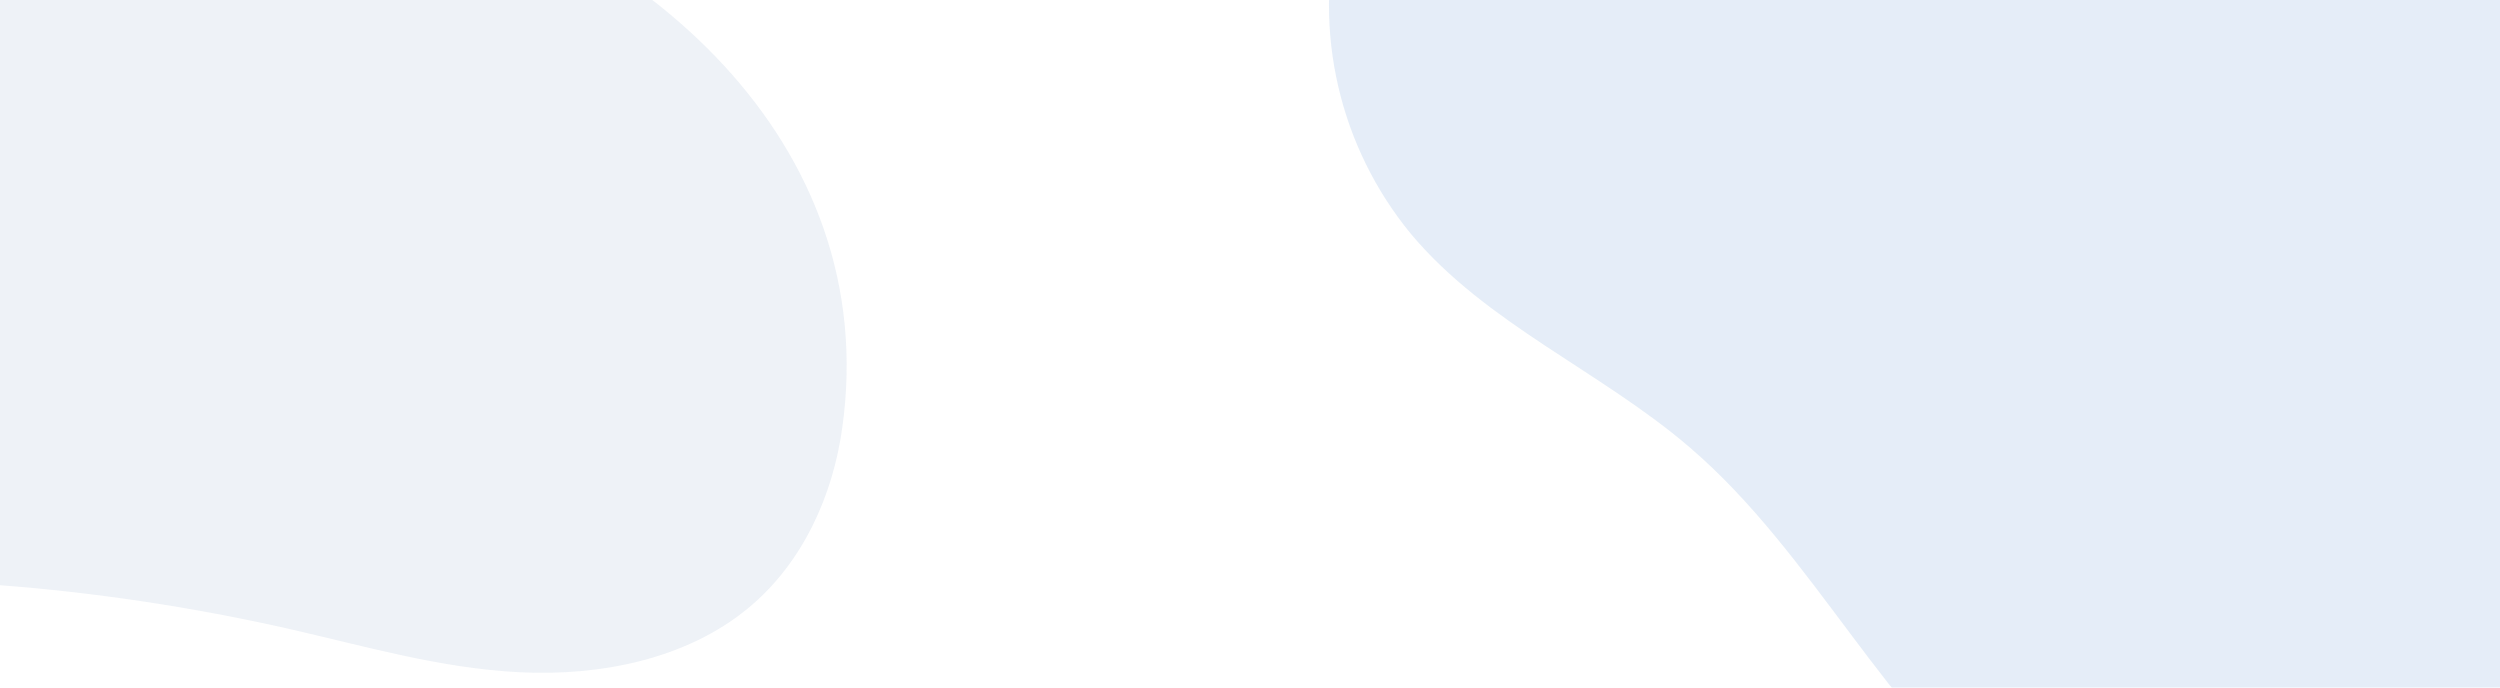
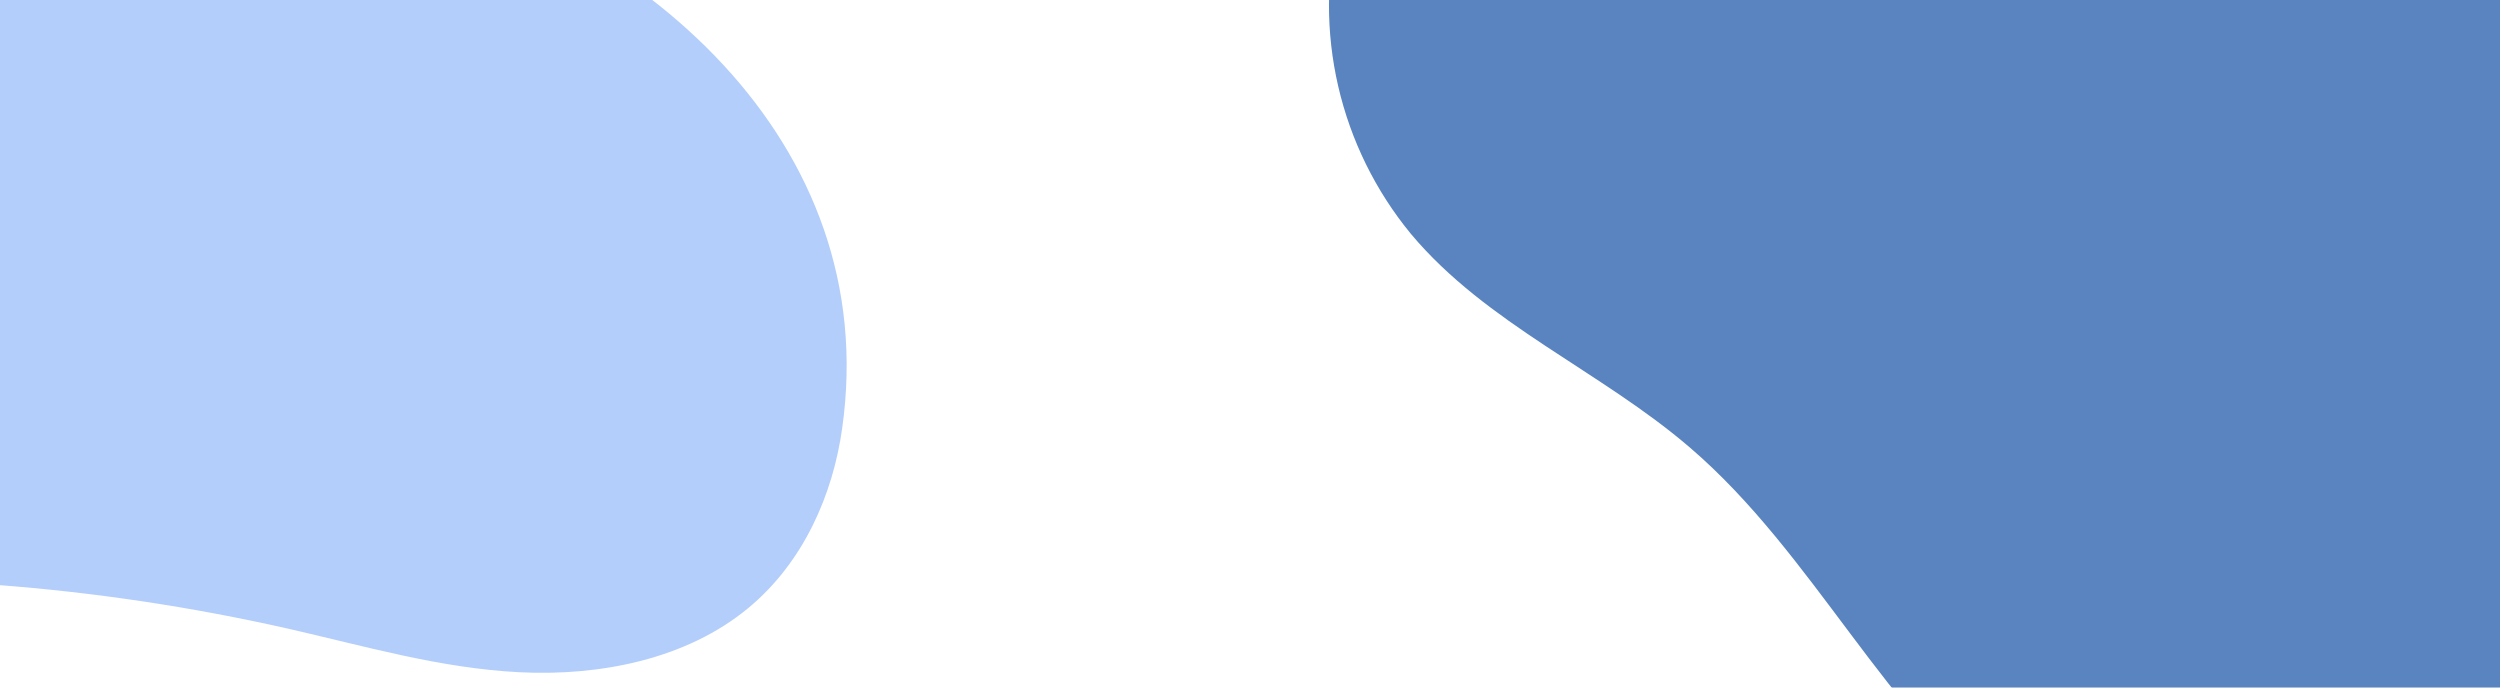
<svg xmlns="http://www.w3.org/2000/svg" width="1920" height="528" viewBox="0 0 1920 528" fill="none">
  <mask id="mask0_1472_2469" style="mask-type:alpha" maskUnits="userSpaceOnUse" x="0" y="0" width="1920" height="528">
    <rect width="1920" height="528" fill="#101C2D" />
  </mask>
  <g mask="url(#mask0_1472_2469)">
-     <path opacity="0.15" d="M1502.51 -225.19C1679.46 -212.833 1850.23 -157.465 2018.88 -102.47C2101.61 -75.521 2186.37 -47.513 2254.37 6.849C2296.45 40.484 2330.54 83.057 2354.17 131.488C2377.79 179.918 2390.37 232.996 2390.98 286.878C2391.59 340.76 2380.23 394.1 2357.71 443.038C2335.19 491.975 2302.07 535.287 2260.76 569.837C2203.92 617.304 2134.19 646.292 2063.63 668.435C1892.27 722.252 1690 734.295 1547.25 625.121C1447.49 548.81 1393.35 425.675 1297.95 343.811C1229.48 284.914 1141.45 248.87 1083.5 179.53C1056.45 146.614 1037.38 107.887 1027.77 66.377C1018.16 24.867 1018.28 -18.3 1028.11 -59.749C1044.98 -128.426 1109.73 -230.539 1185.8 -246.224C1227.9 -254.893 1288.79 -233.926 1333.12 -231.531C1389.66 -228.337 1446.18 -229.138 1502.51 -225.19Z" fill="#5189CD" />
-     <path opacity="0.1" d="M282.929 -102.261C124.854 -139.924 -46.228 -123.317 -209.964 -88.497C-263.201 -77.153 -318.355 -62.958 -361.505 -30.369C-392.714 -6.821 -415.584 24.744 -437.938 55.733C-472.003 102.826 -507.106 152.943 -512.7 208.178C-516.252 243.328 -507.453 277.767 -497.815 311.135C-486.821 349.368 -473.604 388.99 -443.009 415.662C-389.296 462.599 -303.15 454.352 -227.127 448.934C-78.095 437.998 72.51 449.335 220.435 482.625C279.443 496.018 337.903 513.267 399.281 516.3C460.659 519.333 527.055 506.39 574.654 467.002C617.101 431.885 639.724 379.797 646.824 328.685C677.74 109.517 493.847 -52.005 282.929 -102.261Z" fill="#4F78AB" />
+     <path opacity="0.85" d="M1502.51 -225.19C1679.46 -212.833 1850.23 -157.465 2018.88 -102.47C2101.61 -75.521 2186.37 -47.513 2254.37 6.849C2296.45 40.484 2330.54 83.057 2354.17 131.488C2377.79 179.918 2390.37 232.996 2390.98 286.878C2391.59 340.76 2380.23 394.1 2357.71 443.038C2335.19 491.975 2302.07 535.287 2260.76 569.837C2203.92 617.304 2134.19 646.292 2063.63 668.435C1892.27 722.252 1690 734.295 1547.25 625.121C1447.49 548.81 1393.35 425.675 1297.95 343.811C1229.48 284.914 1141.45 248.87 1083.5 179.53C1056.45 146.614 1037.38 107.887 1027.77 66.377C1018.16 24.867 1018.28 -18.3 1028.11 -59.749C1044.98 -128.426 1109.73 -230.539 1185.8 -246.224C1227.9 -254.893 1288.79 -233.926 1333.12 -231.531C1389.66 -228.337 1446.18 -229.138 1502.51 -225.19Z" fill="#3D6FB4" />
+     <path opacity="0.65" d="M282.929 -102.261C124.854 -139.924 -46.228 -123.317 -209.964 -88.497C-263.201 -77.153 -318.355 -62.958 -361.505 -30.369C-392.714 -6.821 -415.584 24.744 -437.938 55.733C-472.003 102.826 -507.106 152.943 -512.7 208.178C-516.252 243.328 -507.453 277.767 -497.815 311.135C-486.821 349.368 -473.604 388.99 -443.009 415.662C-389.296 462.599 -303.15 454.352 -227.127 448.934C-78.095 437.998 72.51 449.335 220.435 482.625C279.443 496.018 337.903 513.267 399.281 516.3C460.659 519.333 527.055 506.39 574.654 467.002C617.101 431.885 639.724 379.797 646.824 328.685C677.74 109.517 493.847 -52.005 282.929 -102.261Z" fill="#8AB4F8" />
  </g>
</svg>
